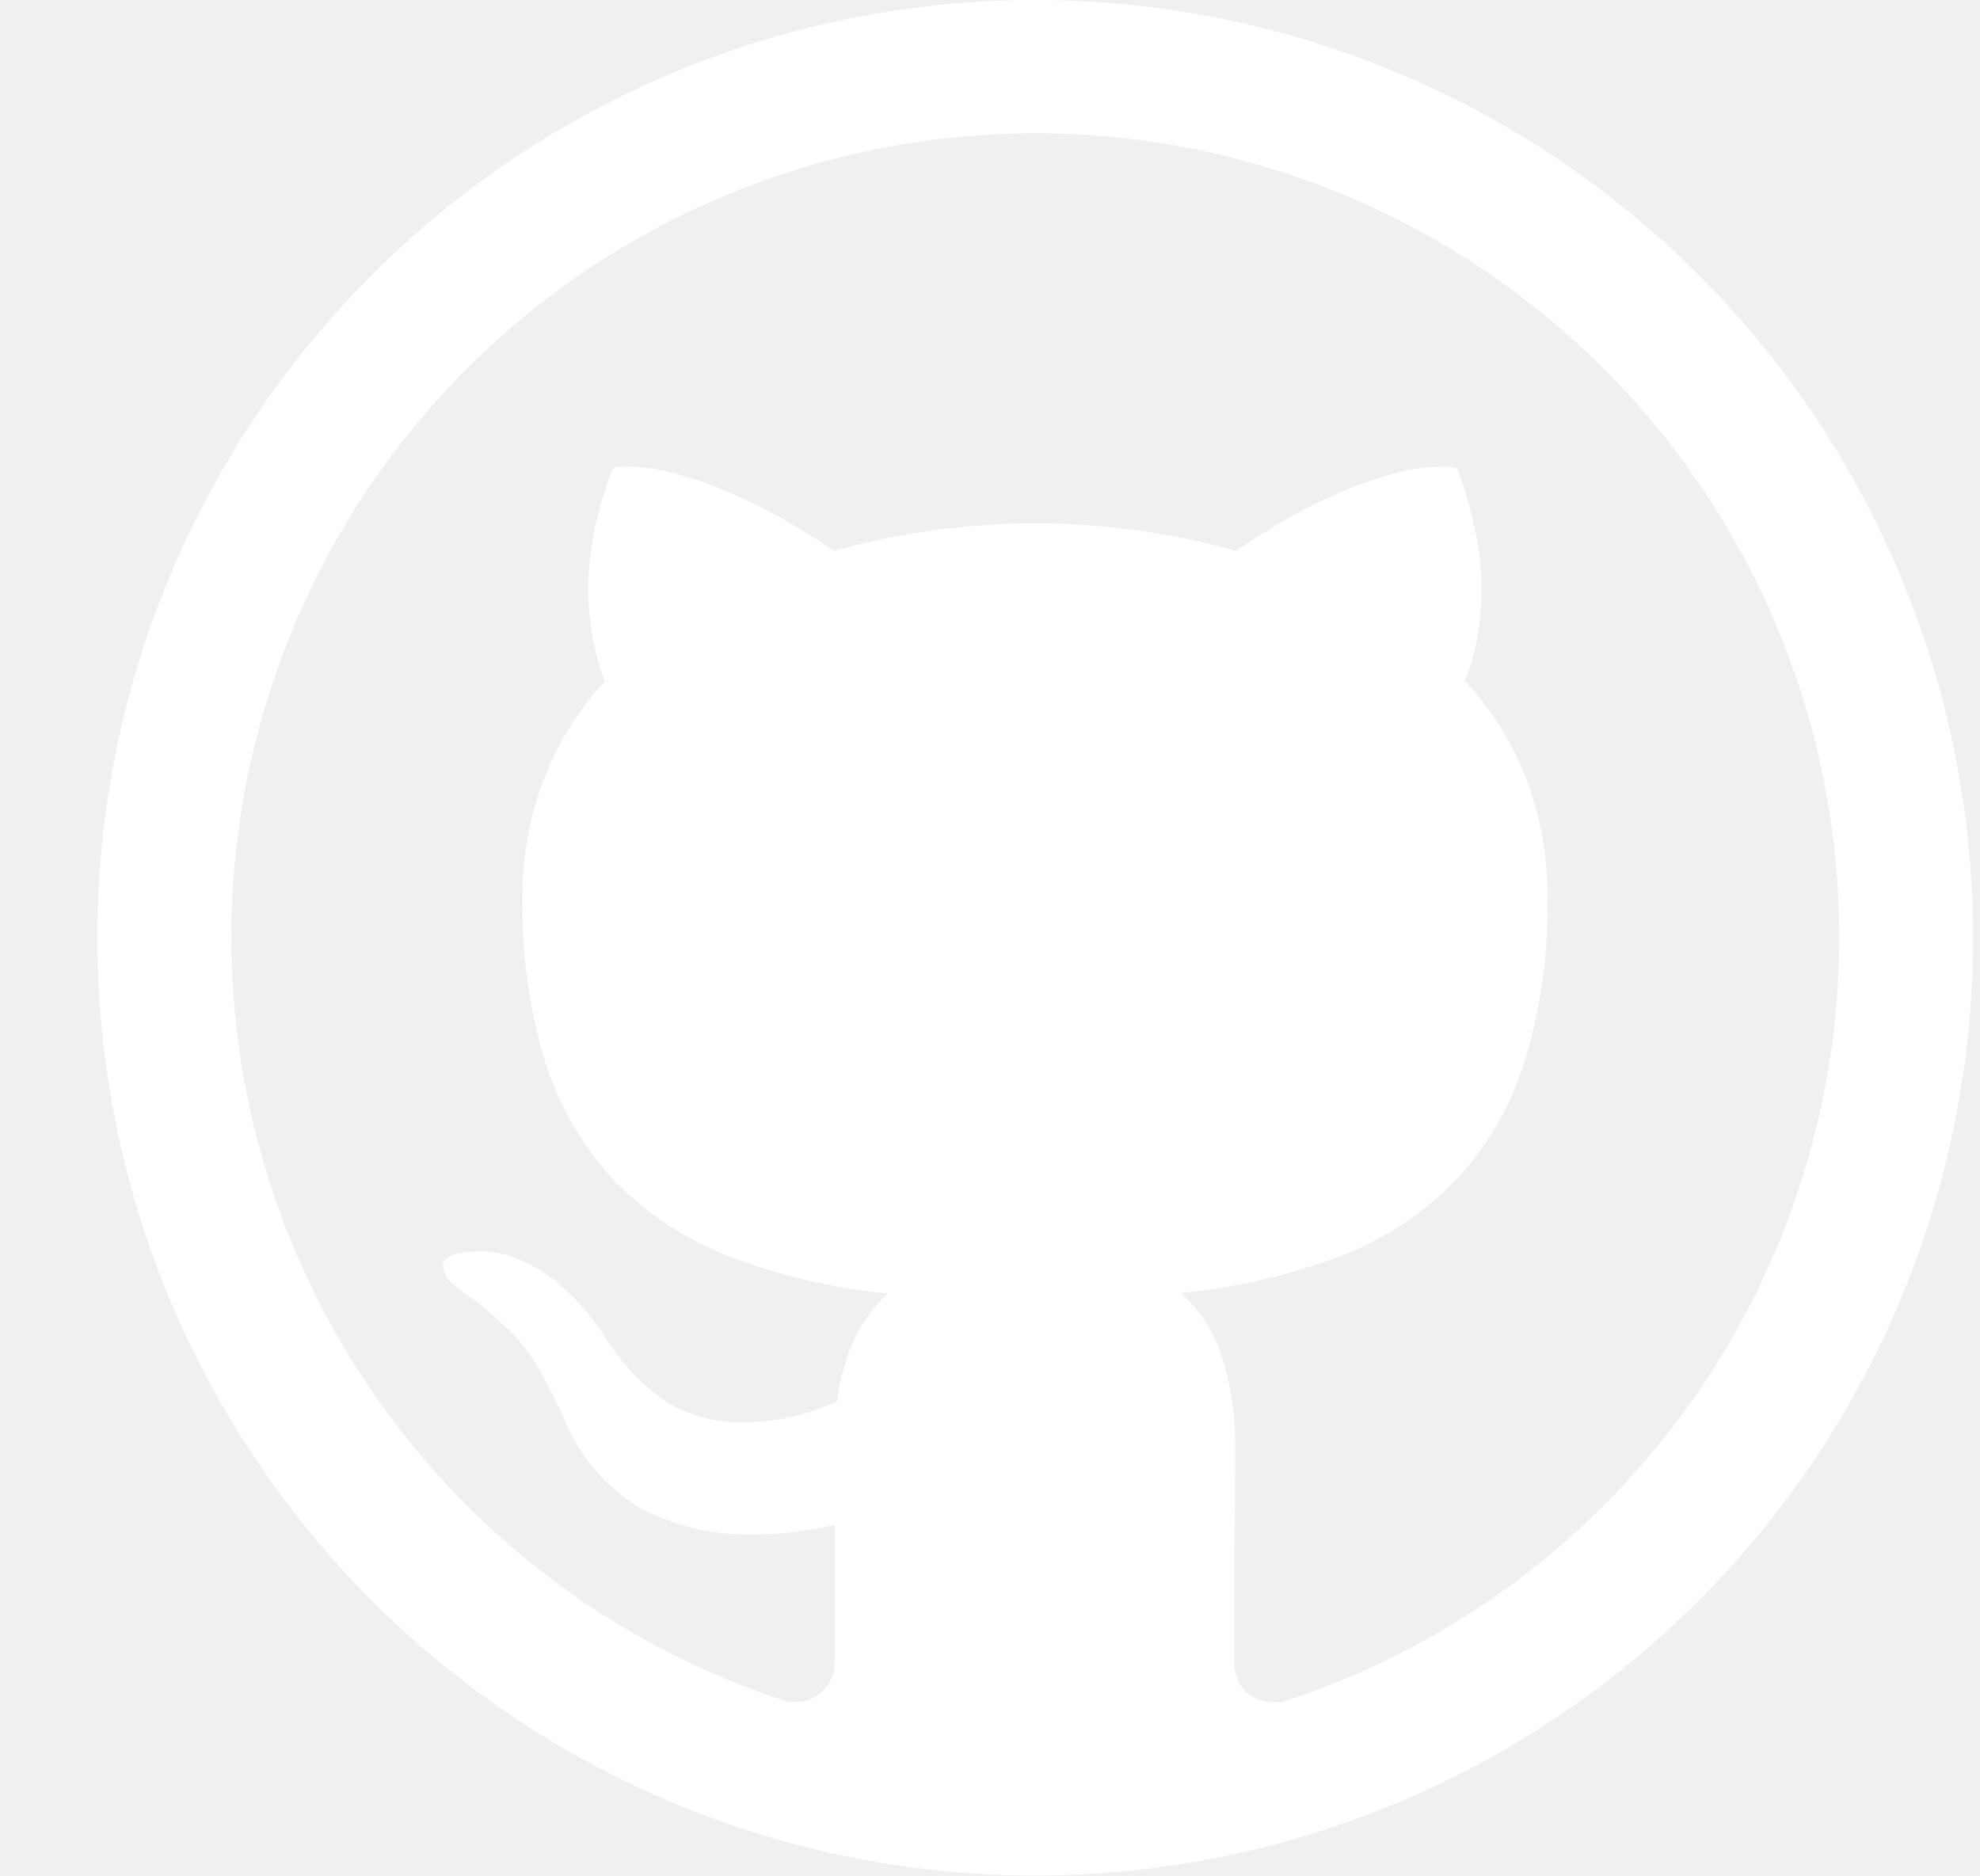
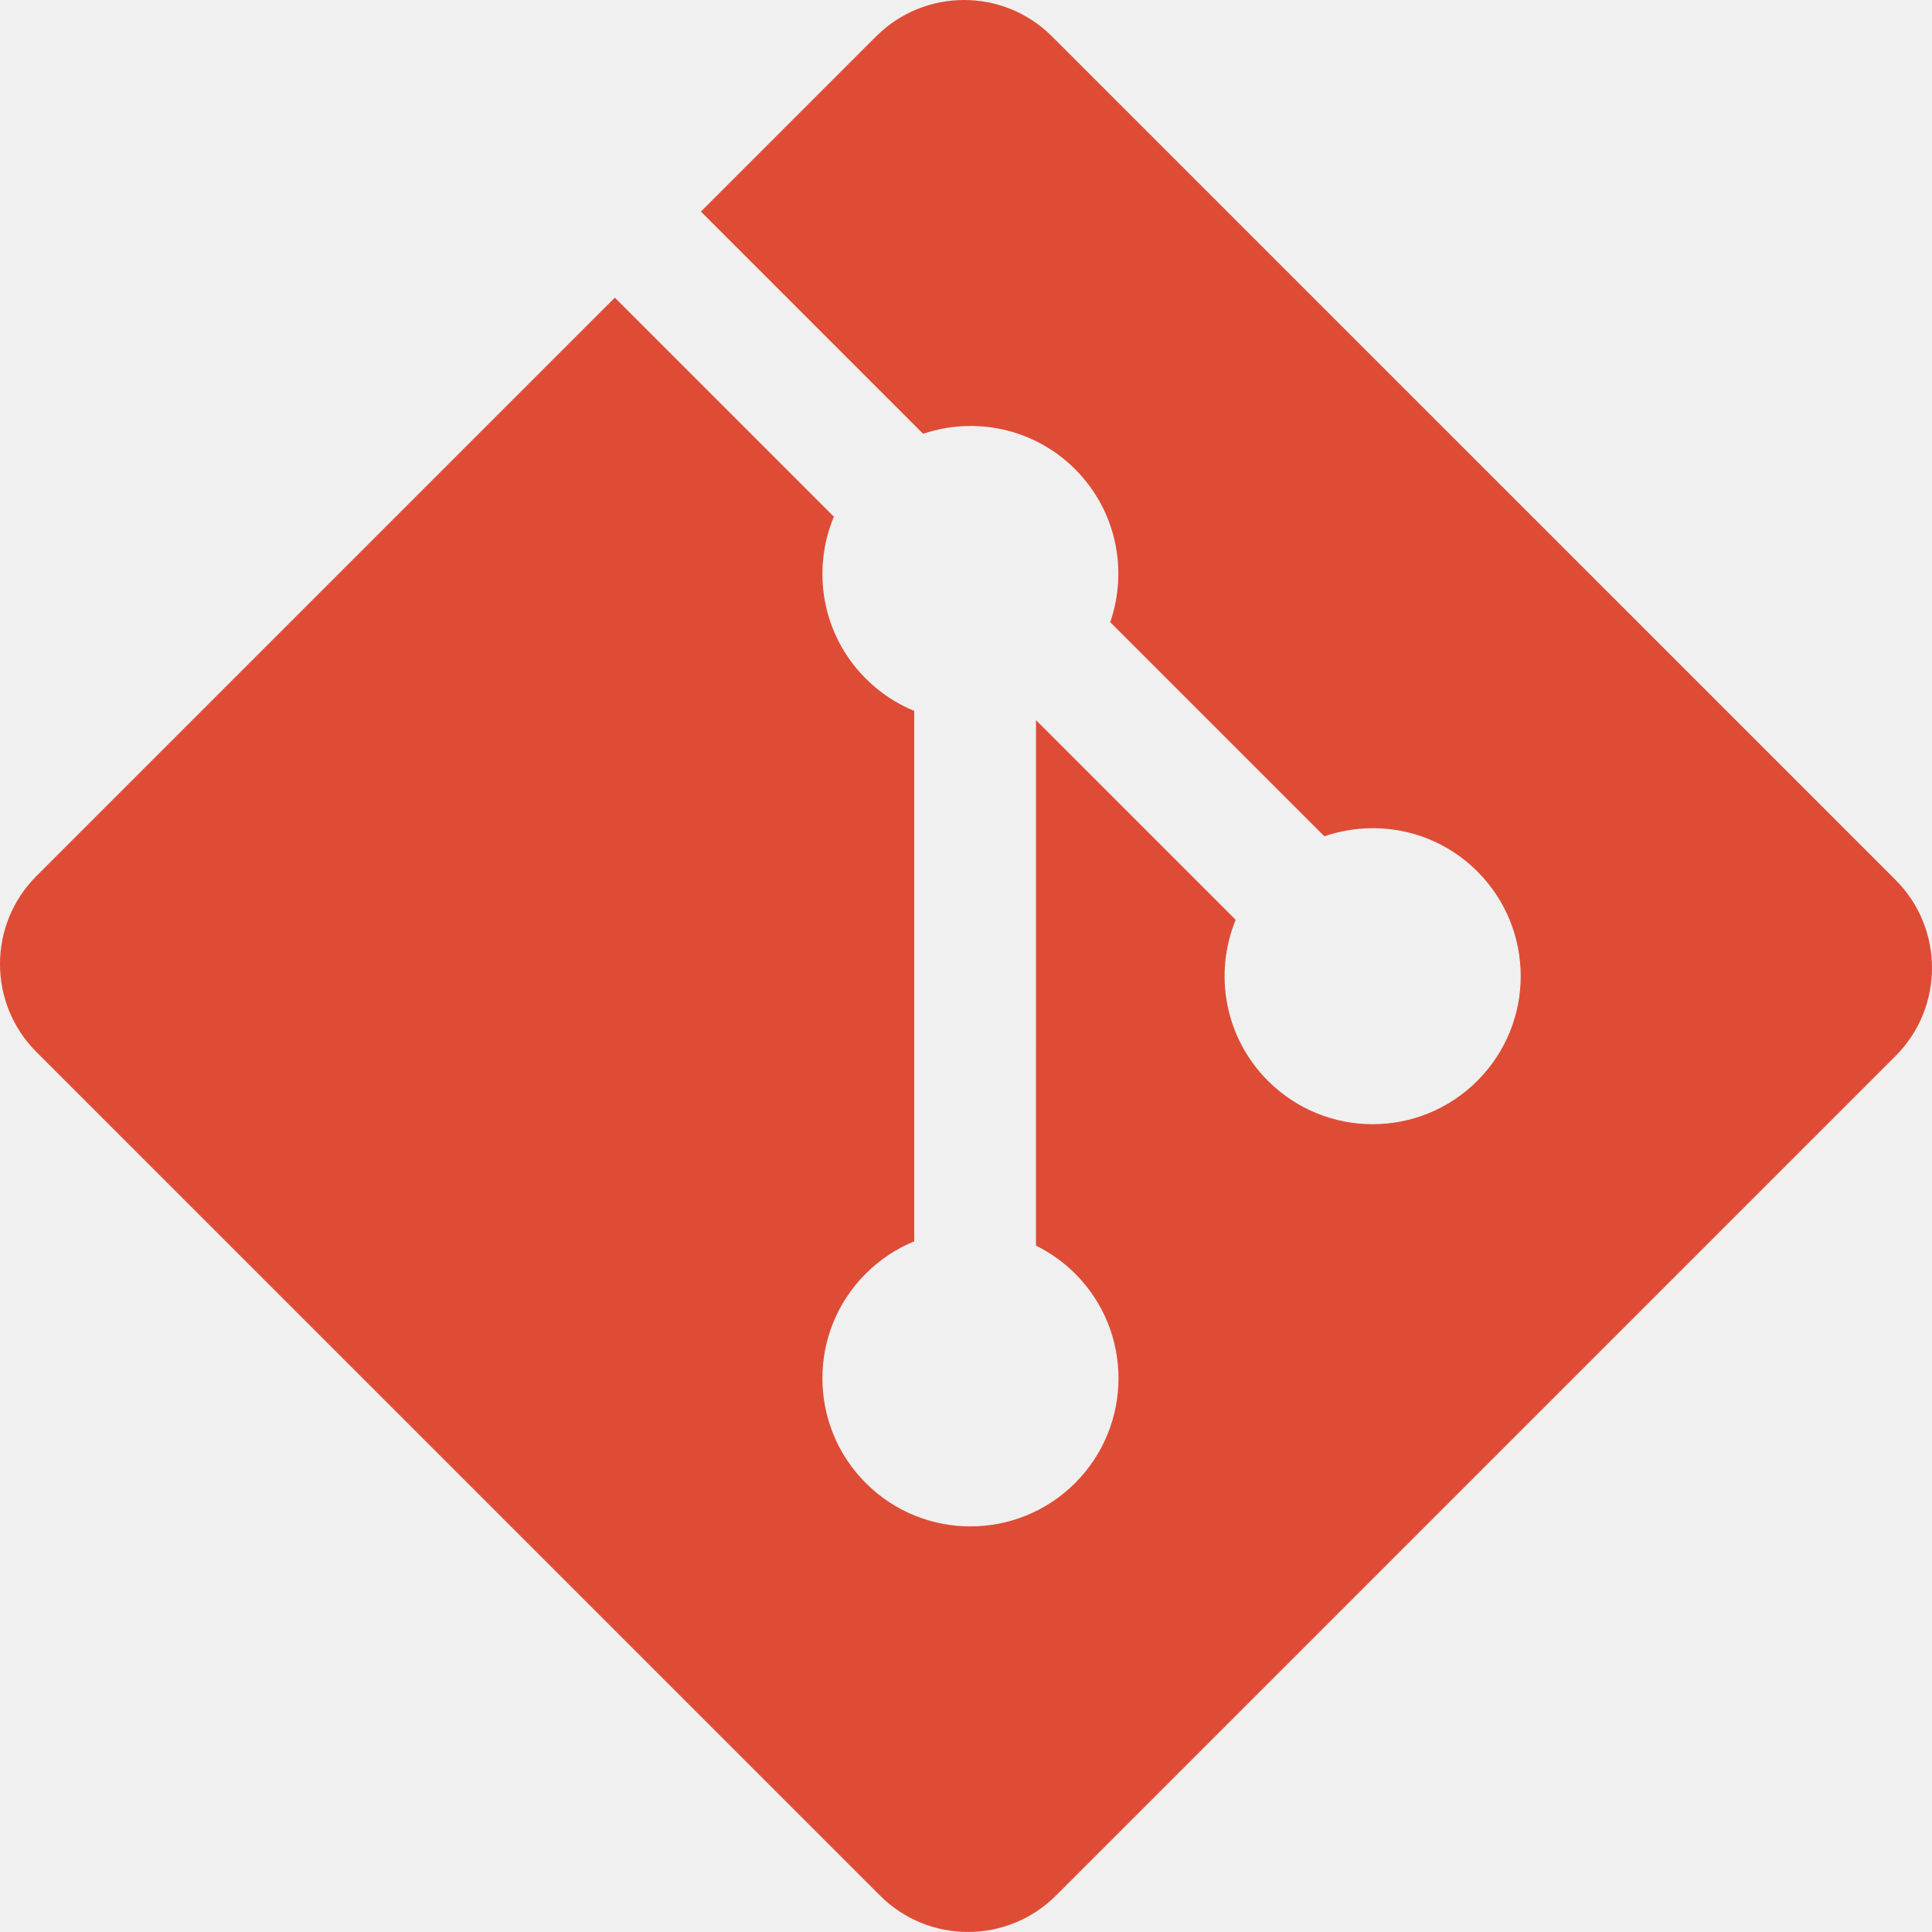
- <svg xmlns="http://www.w3.org/2000/svg" width="19" height="18" viewBox="0 0 19 18" fill="none">
-   <path d="M9.934 0C7.547 0 5.258 0.948 3.57 2.636C1.882 4.324 0.934 6.613 0.934 9C0.934 11.387 1.882 13.676 3.57 15.364C5.258 17.052 7.547 18 9.934 18C12.321 18 14.61 17.052 16.298 15.364C17.986 13.676 18.934 11.387 18.934 9C18.934 6.613 17.986 4.324 16.298 2.636C14.61 0.948 12.321 0 9.934 0ZM12.306 16.337H12.237C12.184 16.34 12.132 16.332 12.082 16.314C12.033 16.296 11.988 16.268 11.95 16.232C11.915 16.195 11.887 16.151 11.87 16.103C11.851 16.055 11.843 16.004 11.845 15.953V14.899C11.85 14.549 11.853 14.194 11.853 13.837C11.851 13.576 11.813 13.316 11.739 13.066C11.669 12.813 11.528 12.585 11.333 12.409C11.856 12.359 12.37 12.24 12.861 12.056C13.276 11.899 13.652 11.652 13.961 11.333C14.266 11.013 14.493 10.626 14.625 10.204C14.784 9.687 14.86 9.147 14.85 8.606C14.852 8.228 14.786 7.853 14.655 7.499C14.521 7.142 14.318 6.815 14.058 6.536C14.114 6.396 14.155 6.249 14.18 6.1C14.205 5.95 14.217 5.798 14.217 5.647C14.217 5.452 14.195 5.257 14.15 5.067C14.109 4.872 14.053 4.681 13.984 4.495C13.958 4.484 13.929 4.479 13.901 4.48H13.818C13.646 4.481 13.476 4.51 13.313 4.563C13.133 4.616 12.957 4.681 12.786 4.758C12.616 4.834 12.45 4.92 12.29 5.015C12.129 5.111 11.986 5.202 11.86 5.287C10.598 4.935 9.265 4.935 8.003 5.287C7.862 5.193 7.719 5.102 7.574 5.015C7.411 4.919 7.243 4.834 7.07 4.759C6.899 4.679 6.722 4.613 6.541 4.563C6.381 4.51 6.213 4.482 6.045 4.48H5.962C5.934 4.479 5.906 4.484 5.88 4.495C5.809 4.681 5.751 4.873 5.707 5.067C5.667 5.258 5.647 5.452 5.646 5.647C5.646 5.798 5.659 5.95 5.685 6.1C5.709 6.249 5.749 6.395 5.805 6.536C5.546 6.816 5.344 7.143 5.211 7.5C5.078 7.854 5.011 8.229 5.013 8.607C5.003 9.145 5.077 9.682 5.232 10.197C5.368 10.619 5.595 11.007 5.895 11.334C6.207 11.65 6.582 11.896 6.995 12.057C7.485 12.245 7.998 12.364 8.52 12.414C8.374 12.546 8.258 12.708 8.181 12.889C8.107 13.068 8.056 13.255 8.031 13.447C7.755 13.579 7.454 13.648 7.149 13.649C6.866 13.661 6.586 13.582 6.351 13.424C6.124 13.257 5.933 13.047 5.787 12.806C5.721 12.705 5.648 12.609 5.568 12.52C5.483 12.425 5.389 12.339 5.289 12.262C5.189 12.188 5.08 12.128 4.965 12.082C4.851 12.033 4.728 12.007 4.604 12.007C4.574 12.008 4.544 12.011 4.514 12.014C4.473 12.014 4.432 12.019 4.392 12.029C4.357 12.038 4.324 12.054 4.295 12.074C4.281 12.082 4.27 12.092 4.262 12.106C4.254 12.119 4.25 12.134 4.25 12.149C4.253 12.185 4.264 12.22 4.282 12.252C4.3 12.283 4.325 12.31 4.355 12.331C4.425 12.386 4.482 12.429 4.529 12.459L4.551 12.475C4.651 12.552 4.747 12.635 4.838 12.725C4.922 12.798 4.998 12.881 5.063 12.972C5.13 13.061 5.189 13.156 5.236 13.258C5.291 13.358 5.349 13.474 5.409 13.605C5.55 13.96 5.801 14.261 6.125 14.464C6.465 14.646 6.846 14.737 7.232 14.727C7.362 14.727 7.494 14.72 7.623 14.704C7.752 14.684 7.881 14.662 8.01 14.636V15.944C8.012 15.996 8.003 16.049 7.984 16.098C7.964 16.147 7.935 16.191 7.897 16.228C7.859 16.265 7.814 16.294 7.765 16.312C7.715 16.33 7.662 16.338 7.61 16.334H7.563C5.814 15.769 4.325 14.598 3.362 13.033C2.4 11.467 2.028 9.609 2.314 7.793C2.6 5.977 3.525 4.324 4.922 3.129C6.319 1.935 8.097 1.279 9.935 1.279C11.773 1.279 13.55 1.935 14.947 3.129C16.345 4.324 17.269 5.977 17.555 7.793C17.841 9.609 17.47 11.467 16.507 13.033C15.545 14.598 14.055 15.769 12.306 16.334V16.337Z" fill="white" />
+ <svg xmlns="http://www.w3.org/2000/svg" width="256" height="256" viewBox="0 0 256 256" fill="none">
+   <g clip-path="url(#clip0)">
+     <path d="M251.172 116.594L139.398 4.828C132.966 -1.609 122.525 -1.609 116.084 4.828L92.875 28.038L122.317 57.481C129.16 55.169 137.005 56.72 142.46 62.174C147.94 67.663 149.479 75.576 147.111 82.44L175.486 110.816C182.351 108.451 190.272 109.981 195.755 115.473C203.418 123.133 203.418 135.548 195.755 143.213C188.09 150.879 175.675 150.879 168.006 143.213C162.243 137.444 160.819 128.978 163.737 121.877L137.275 95.415L137.272 165.052C139.14 165.979 140.904 167.212 142.46 168.763C150.122 176.423 150.122 188.838 142.46 196.509C134.794 204.171 122.373 204.171 114.719 196.509C107.057 188.838 107.057 176.423 114.719 168.763C116.612 166.872 118.803 165.443 121.14 164.482V94.196C118.803 93.24 116.615 91.819 114.719 89.915C108.913 84.117 107.517 75.598 110.492 68.469L81.471 39.442L4.831 116.077C-1.61 122.52 -1.61 132.961 4.831 139.399L116.604 251.167C123.039 257.605 133.477 257.605 139.921 251.167L251.172 139.918C257.609 133.478 257.609 123.031 251.172 116.594Z" fill="#DE4C36" />
+   </g>
+   <defs>
+     <clipPath id="clip0">
+       <rect width="256" height="256" fill="white" />
+     </clipPath>
+   </defs>
</svg>
